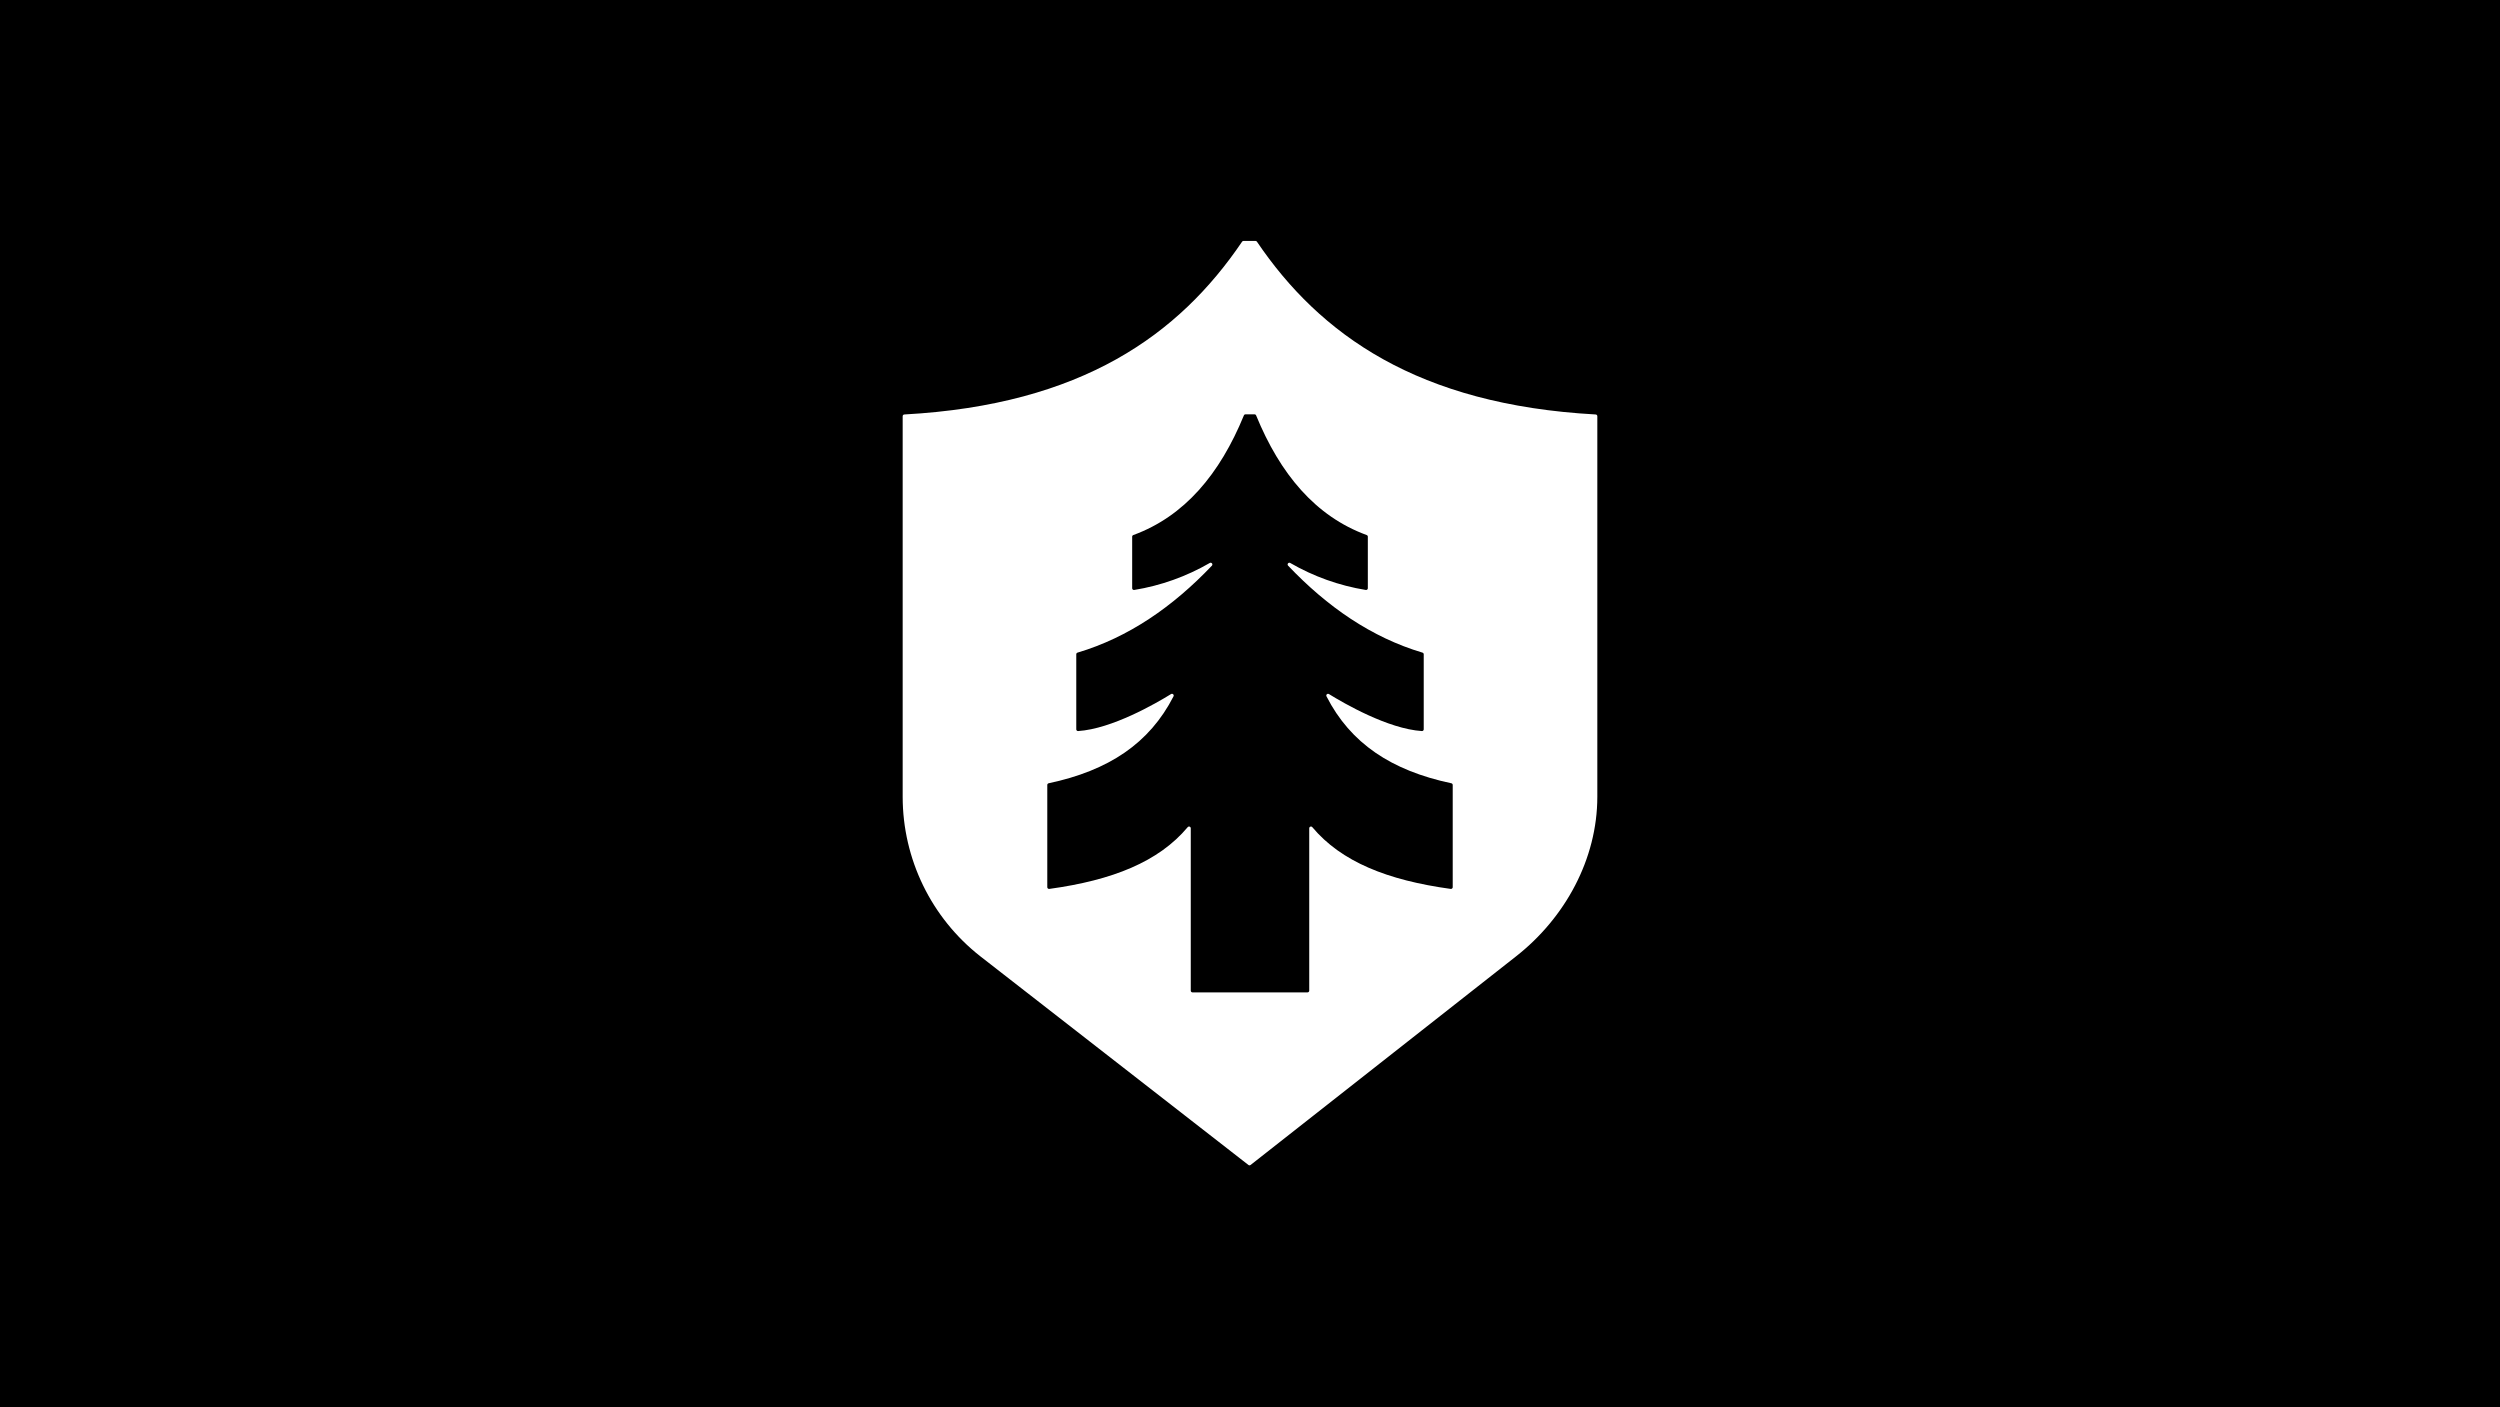
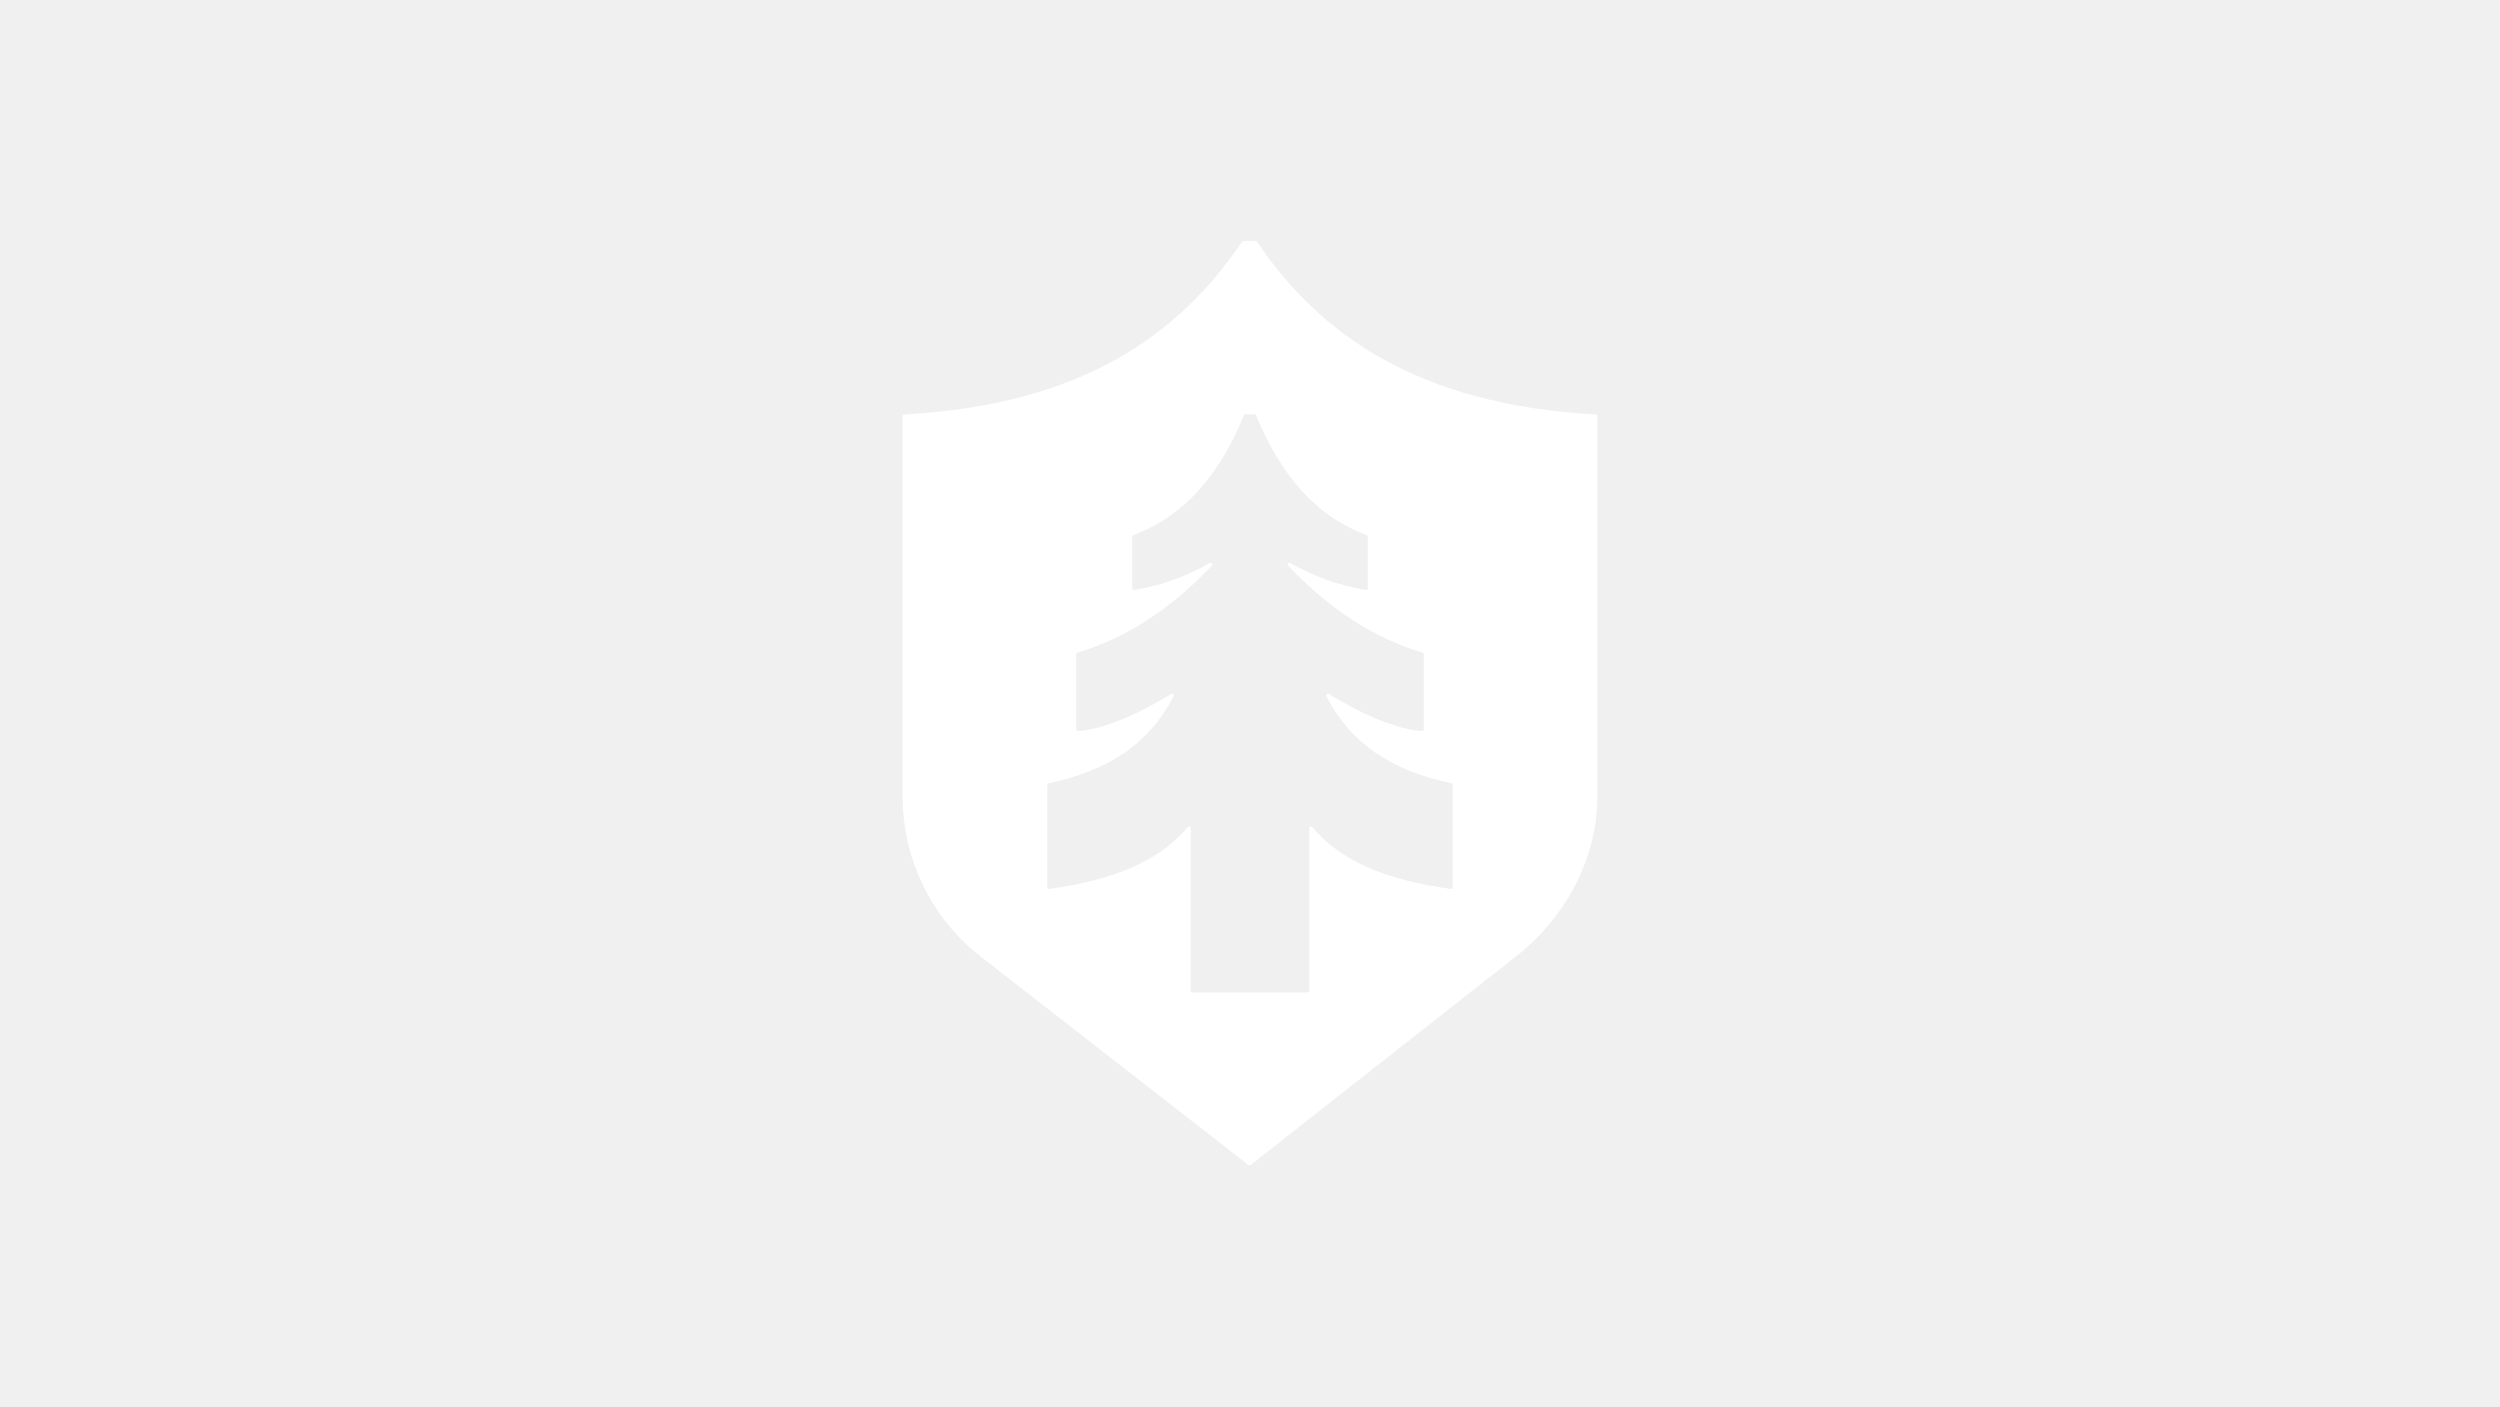
<svg xmlns="http://www.w3.org/2000/svg" width="1920" height="1080" viewBox="0 0 1920 1080">
-   <rect width="1920" height="1094.539" />
  <path d="M964.22,185.021h-9.192a1.322,1.322,0,0,0-1.1.581C905.6,256.945,831.153,310.821,694.515,318.315a1.33,1.33,0,0,0-1.262,1.324v292.25A155.752,155.752,0,0,0,752.77,734.354L958.8,894.7a1.333,1.333,0,0,0,1.641,0l204.043-160.341c37.576-29.529,62.261-74.674,62.261-122.465V319.639a1.33,1.33,0,0,0-1.262-1.324c-136.643-7.494-211.835-61.37-260.171-132.713A1.319,1.319,0,0,0,964.22,185.021Zm151.464,496.34a1.344,1.344,0,0,1-1.525,1.324c-48.519-6.661-84.021-20.832-106.328-47.444a1.328,1.328,0,0,0-2.337.866V760.823a1.332,1.332,0,0,1-1.332,1.332H915.838a1.332,1.332,0,0,1-1.332-1.332V636.107a1.328,1.328,0,0,0-2.337-.866c-22.307,26.612-57.808,40.783-106.328,47.444a1.344,1.344,0,0,1-1.525-1.324V602.849a1.329,1.329,0,0,1,1.057-1.3c45.955-9.736,77.425-30.592,95.883-66.757a1.337,1.337,0,0,0-1.881-1.758c-11.445,7.076-45.357,26.733-71.389,28.42a1.336,1.336,0,0,1-1.408-1.342V502.481a1.319,1.319,0,0,1,.947-1.265c39.073-11.611,73.169-35.181,103.219-66.783a1.336,1.336,0,0,0-1.62-2.085,170.779,170.779,0,0,1-58.06,20.749,1.346,1.346,0,0,1-1.556-1.324V412.161a1.32,1.32,0,0,1,.871-1.239c39.441-14.449,66.475-46.932,84.925-91.892a1.327,1.327,0,0,1,1.225-.826h6.941a1.327,1.327,0,0,1,1.226.826c18.45,44.96,45.484,77.443,84.925,91.892a1.32,1.32,0,0,1,.871,1.239v39.612a1.346,1.346,0,0,1-1.556,1.324,170.758,170.758,0,0,1-58.06-20.749,1.336,1.336,0,0,0-1.62,2.085c30.05,31.6,64.146,55.172,103.219,66.783a1.319,1.319,0,0,1,.947,1.265v57.636a1.336,1.336,0,0,1-1.408,1.342c-26.032-1.687-59.944-21.345-71.389-28.42a1.337,1.337,0,0,0-1.88,1.758c18.457,36.165,49.927,57.021,95.882,66.757a1.329,1.329,0,0,1,1.057,1.3Z" fill="#fff" />
</svg>
